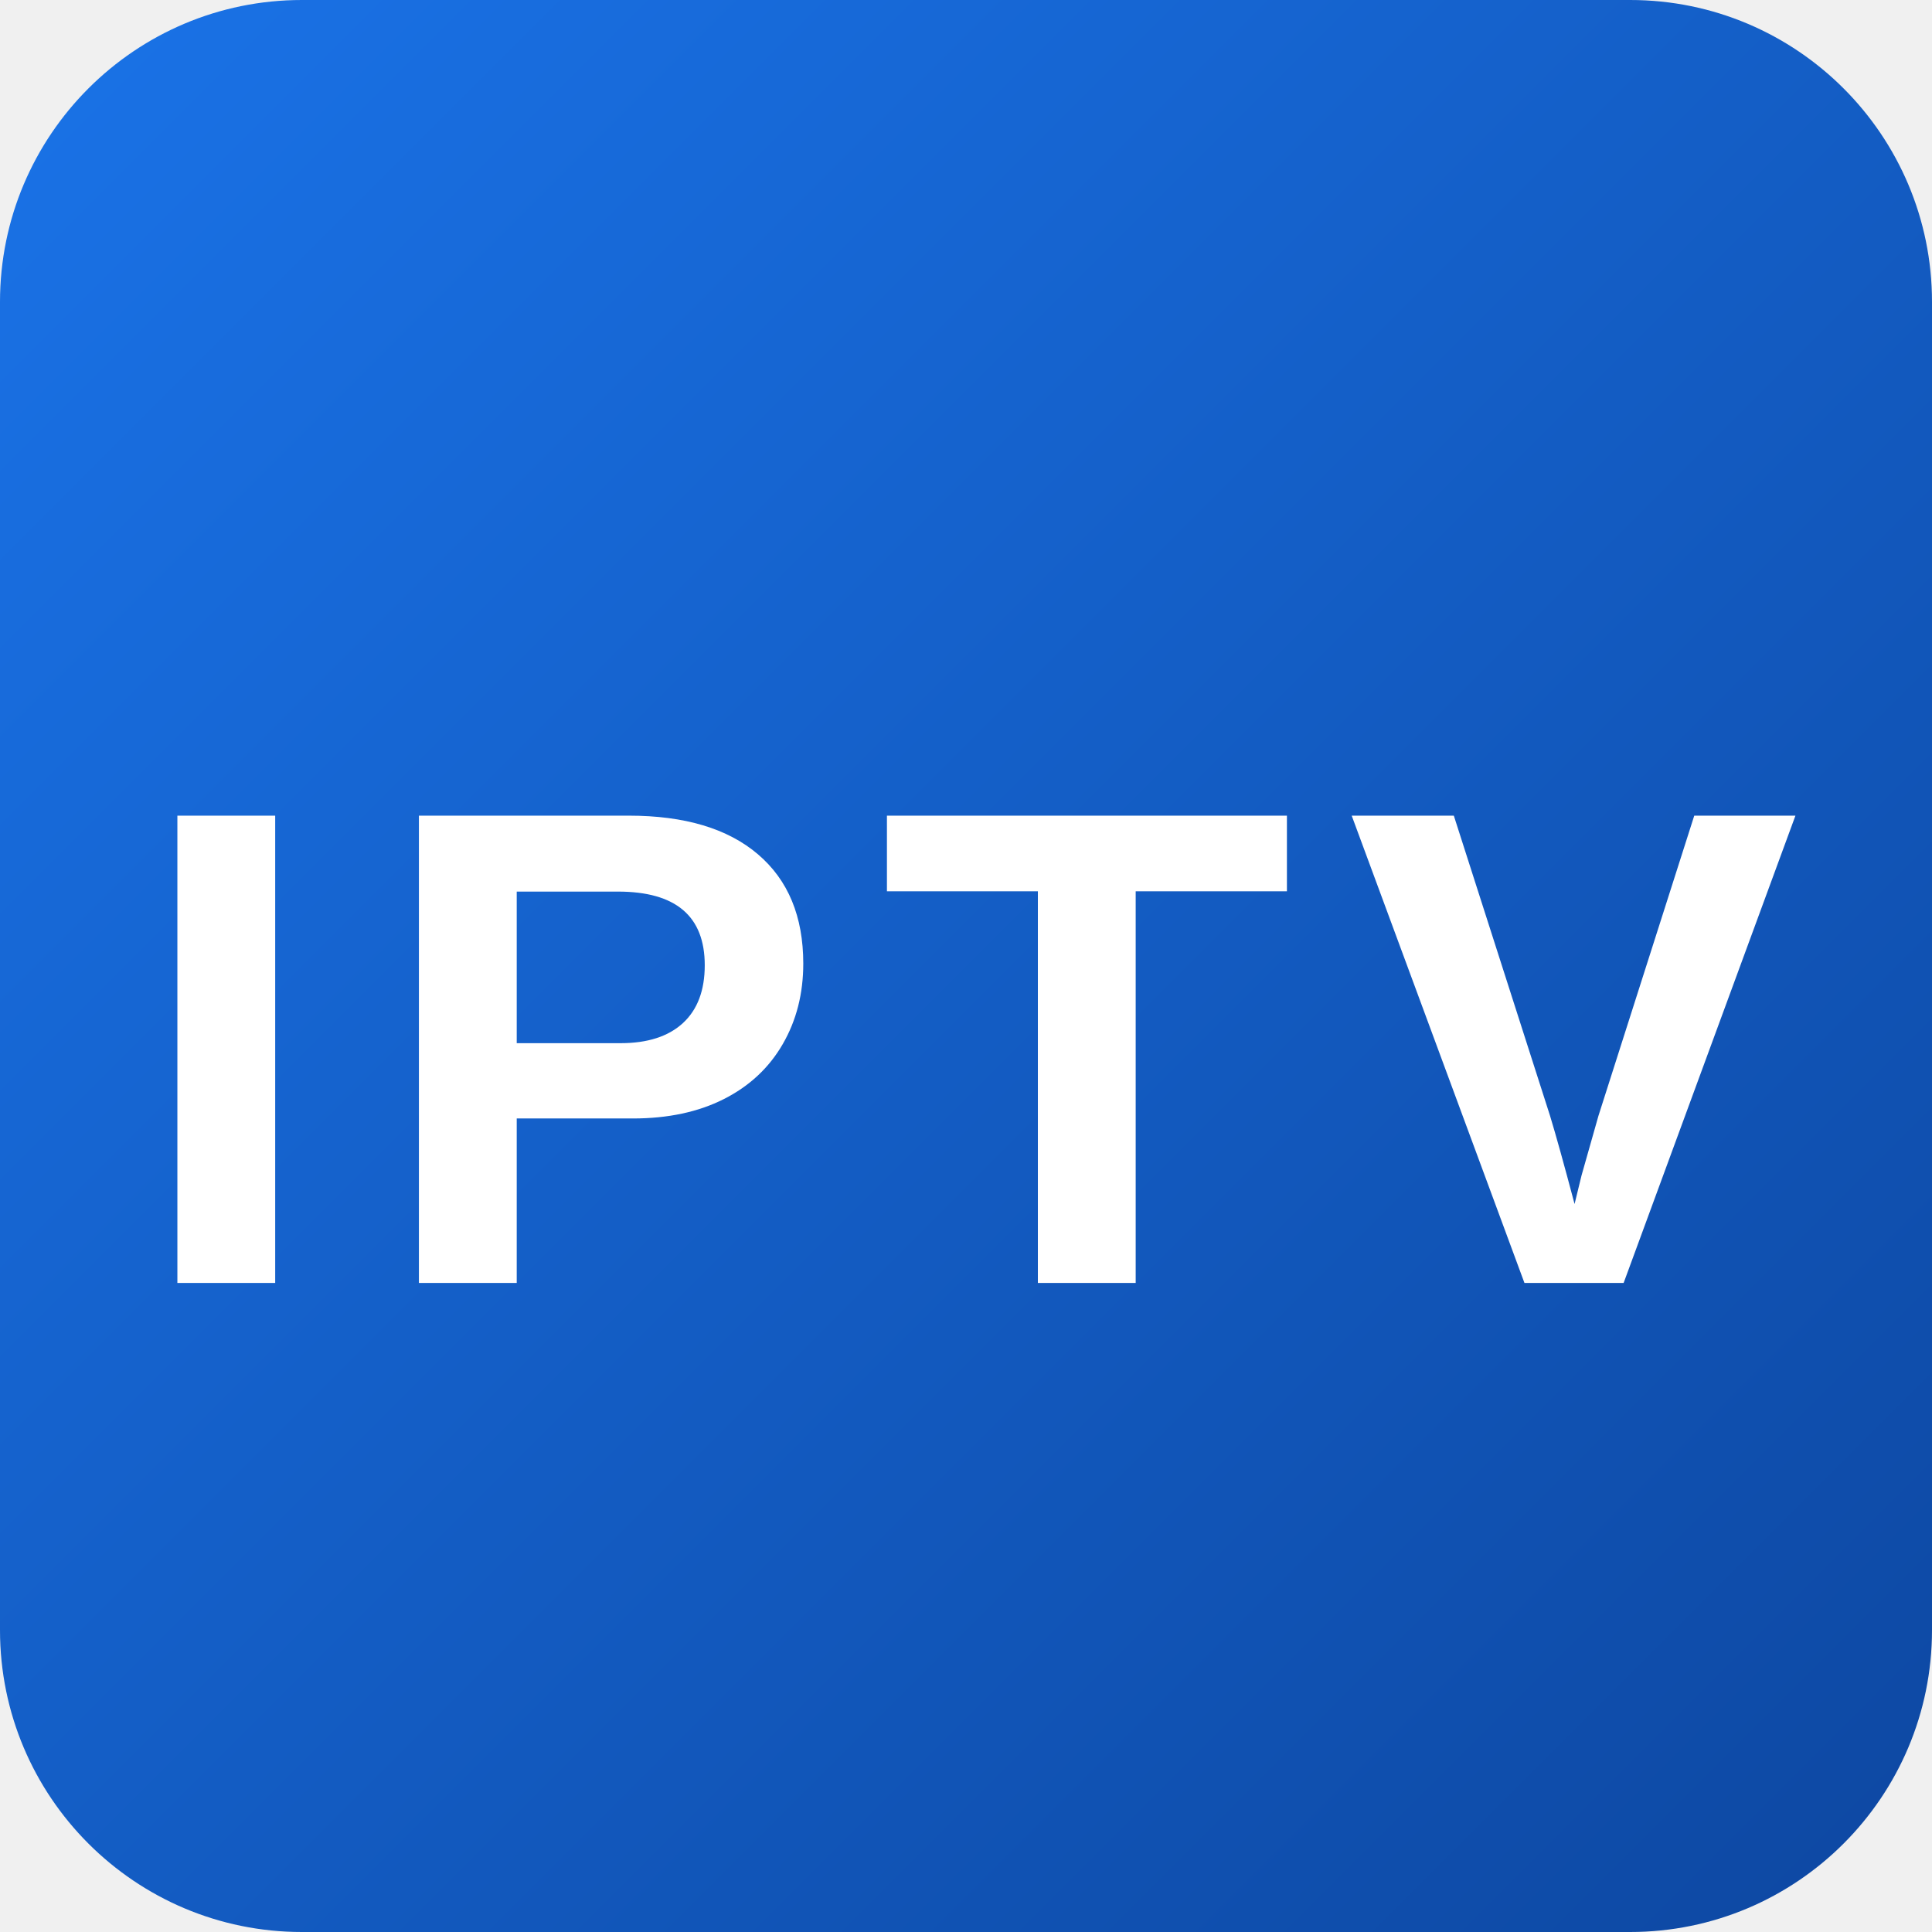
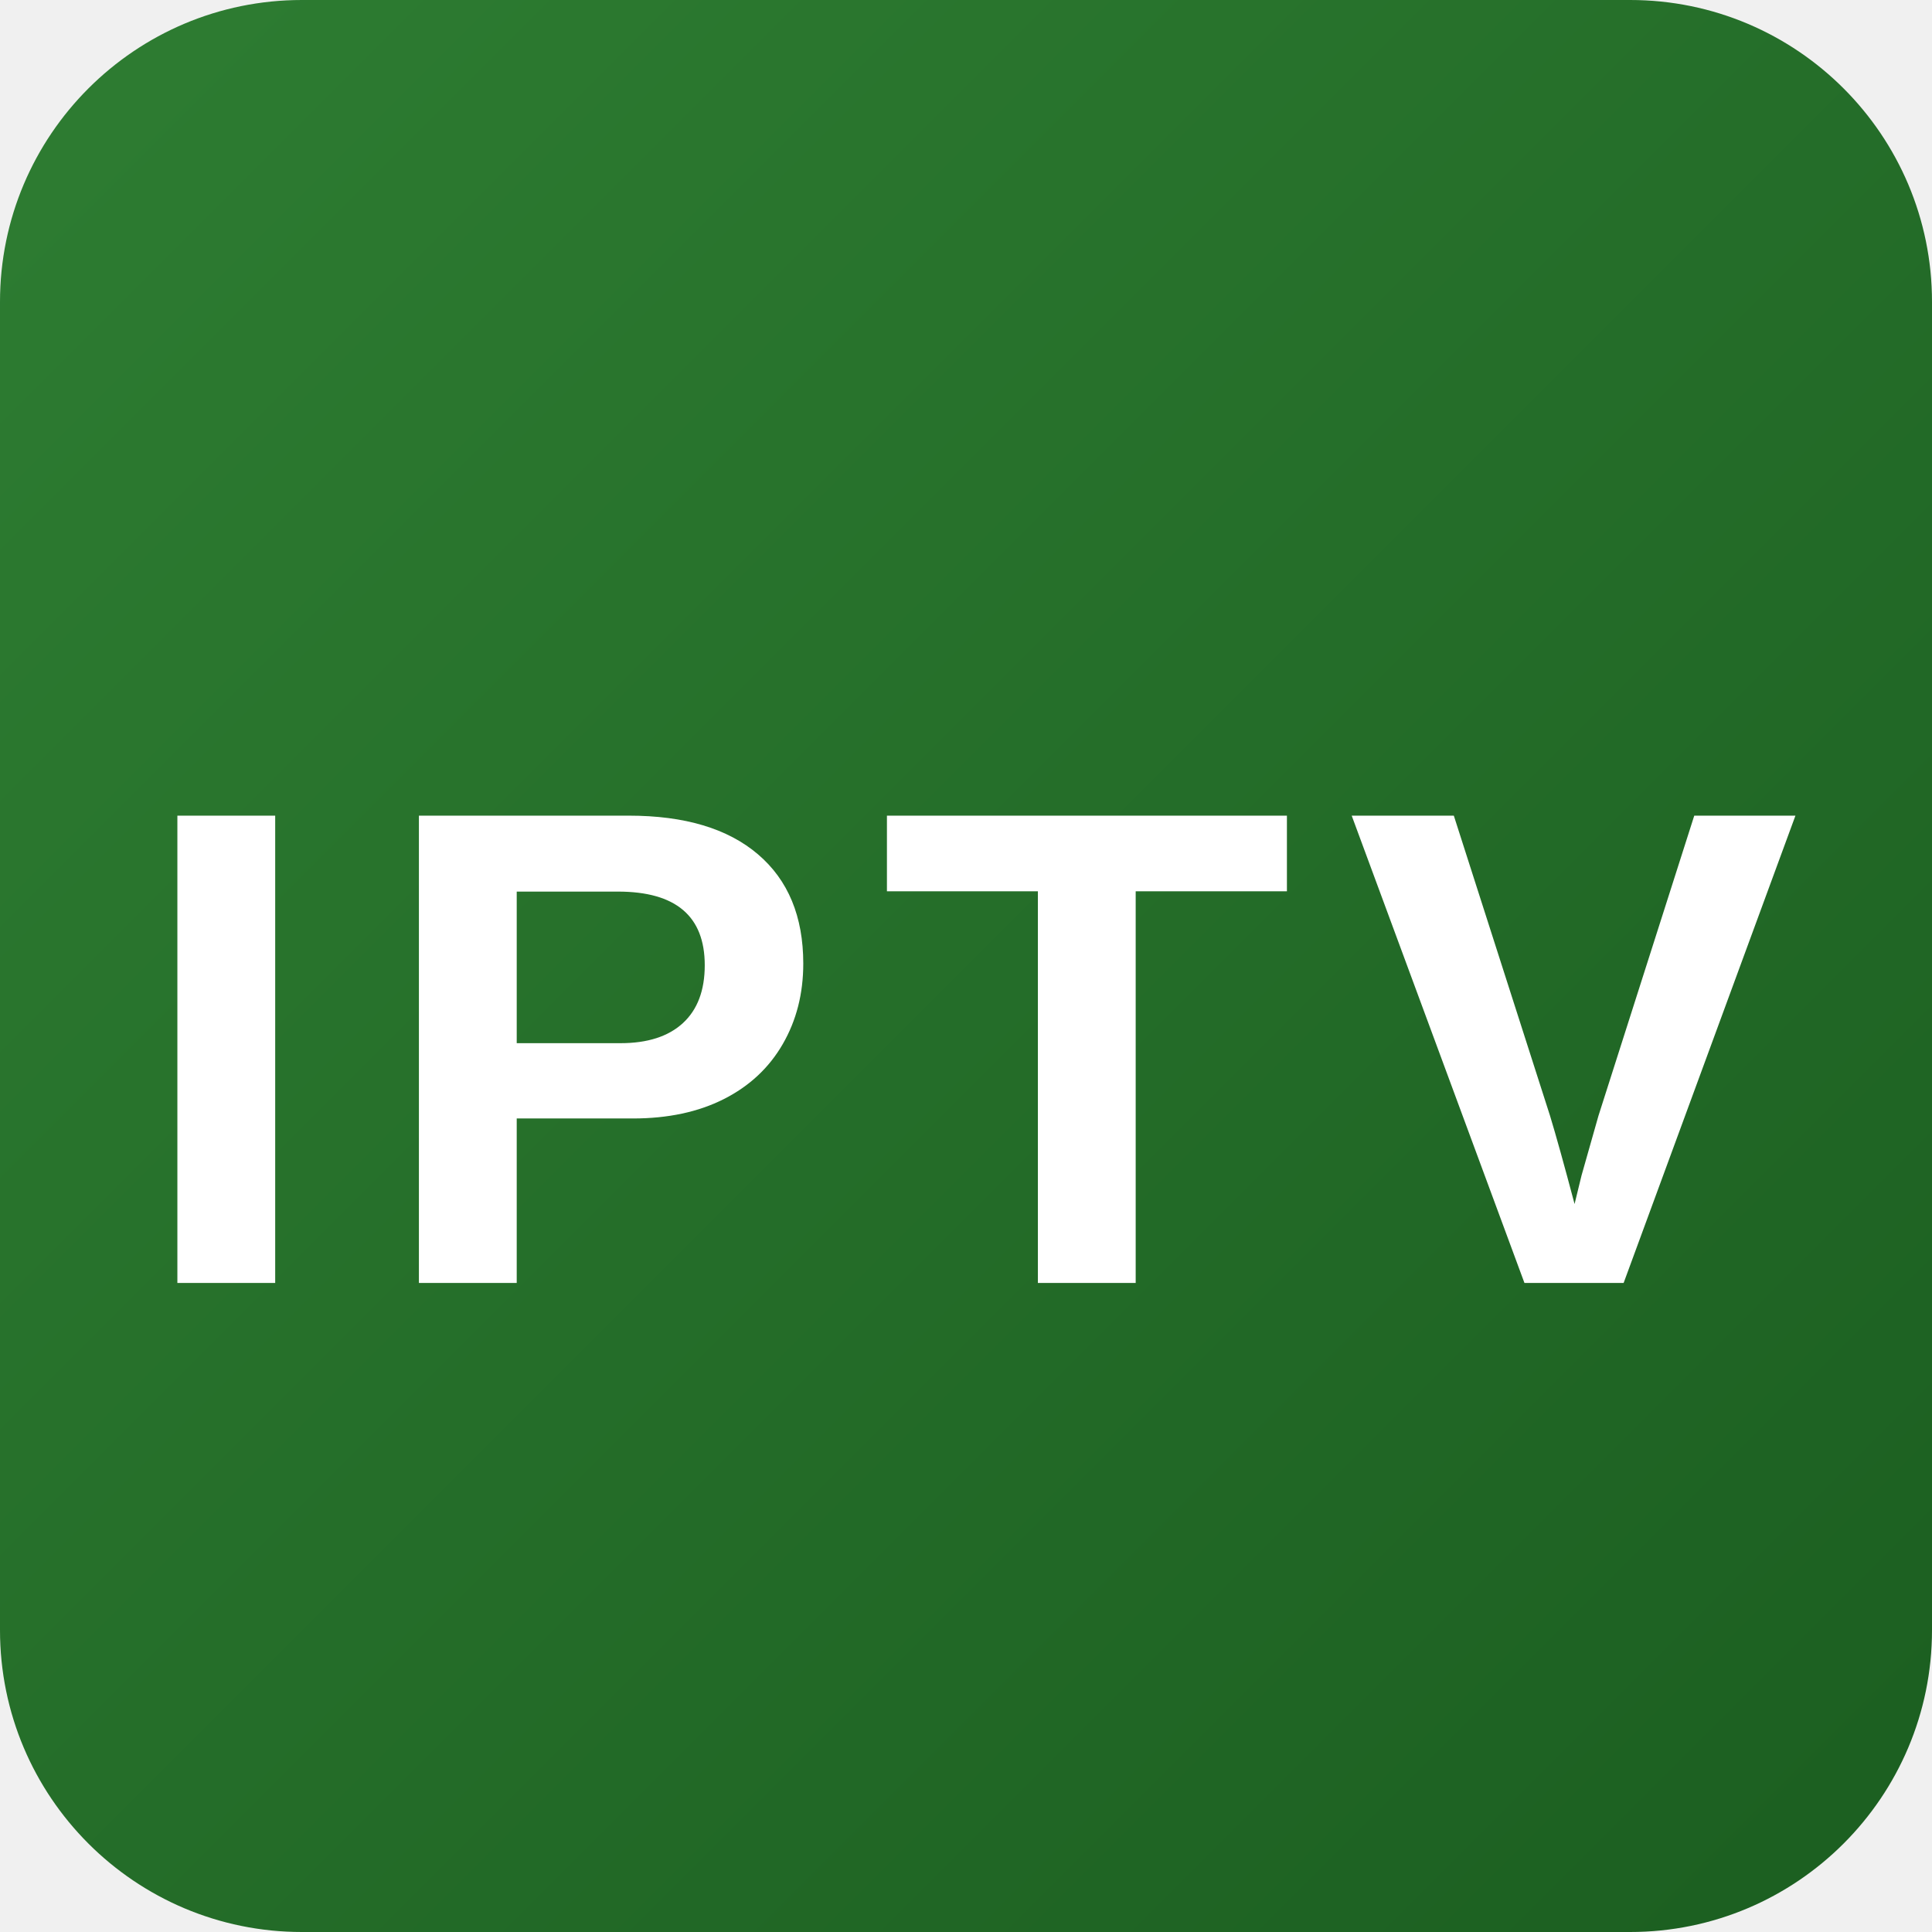
<svg xmlns="http://www.w3.org/2000/svg" viewBox="0 0 512 512" width="512" height="512">
  <defs>
    <linearGradient id="bg" x1="0%" y1="0%" x2="100%" y2="100%">
-       <stop offset="0%" stop-color="#1a73e8" />
-       <stop offset="100%" stop-color="#0d47a1" />
+       <stop offset="0%" stop-color="#2e7d32" />
+       <stop offset="100%" stop-color="#1b5e20" />
    </linearGradient>
  </defs>
  <rect width="512" height="512" rx="80" fill="url(#bg)" />
  <text x="256" y="340" font-family="Arial, Helvetica, sans-serif" font-size="180" font-weight="bold" fill="white" text-anchor="middle" letter-spacing="14">IPTV</text>
</svg>
